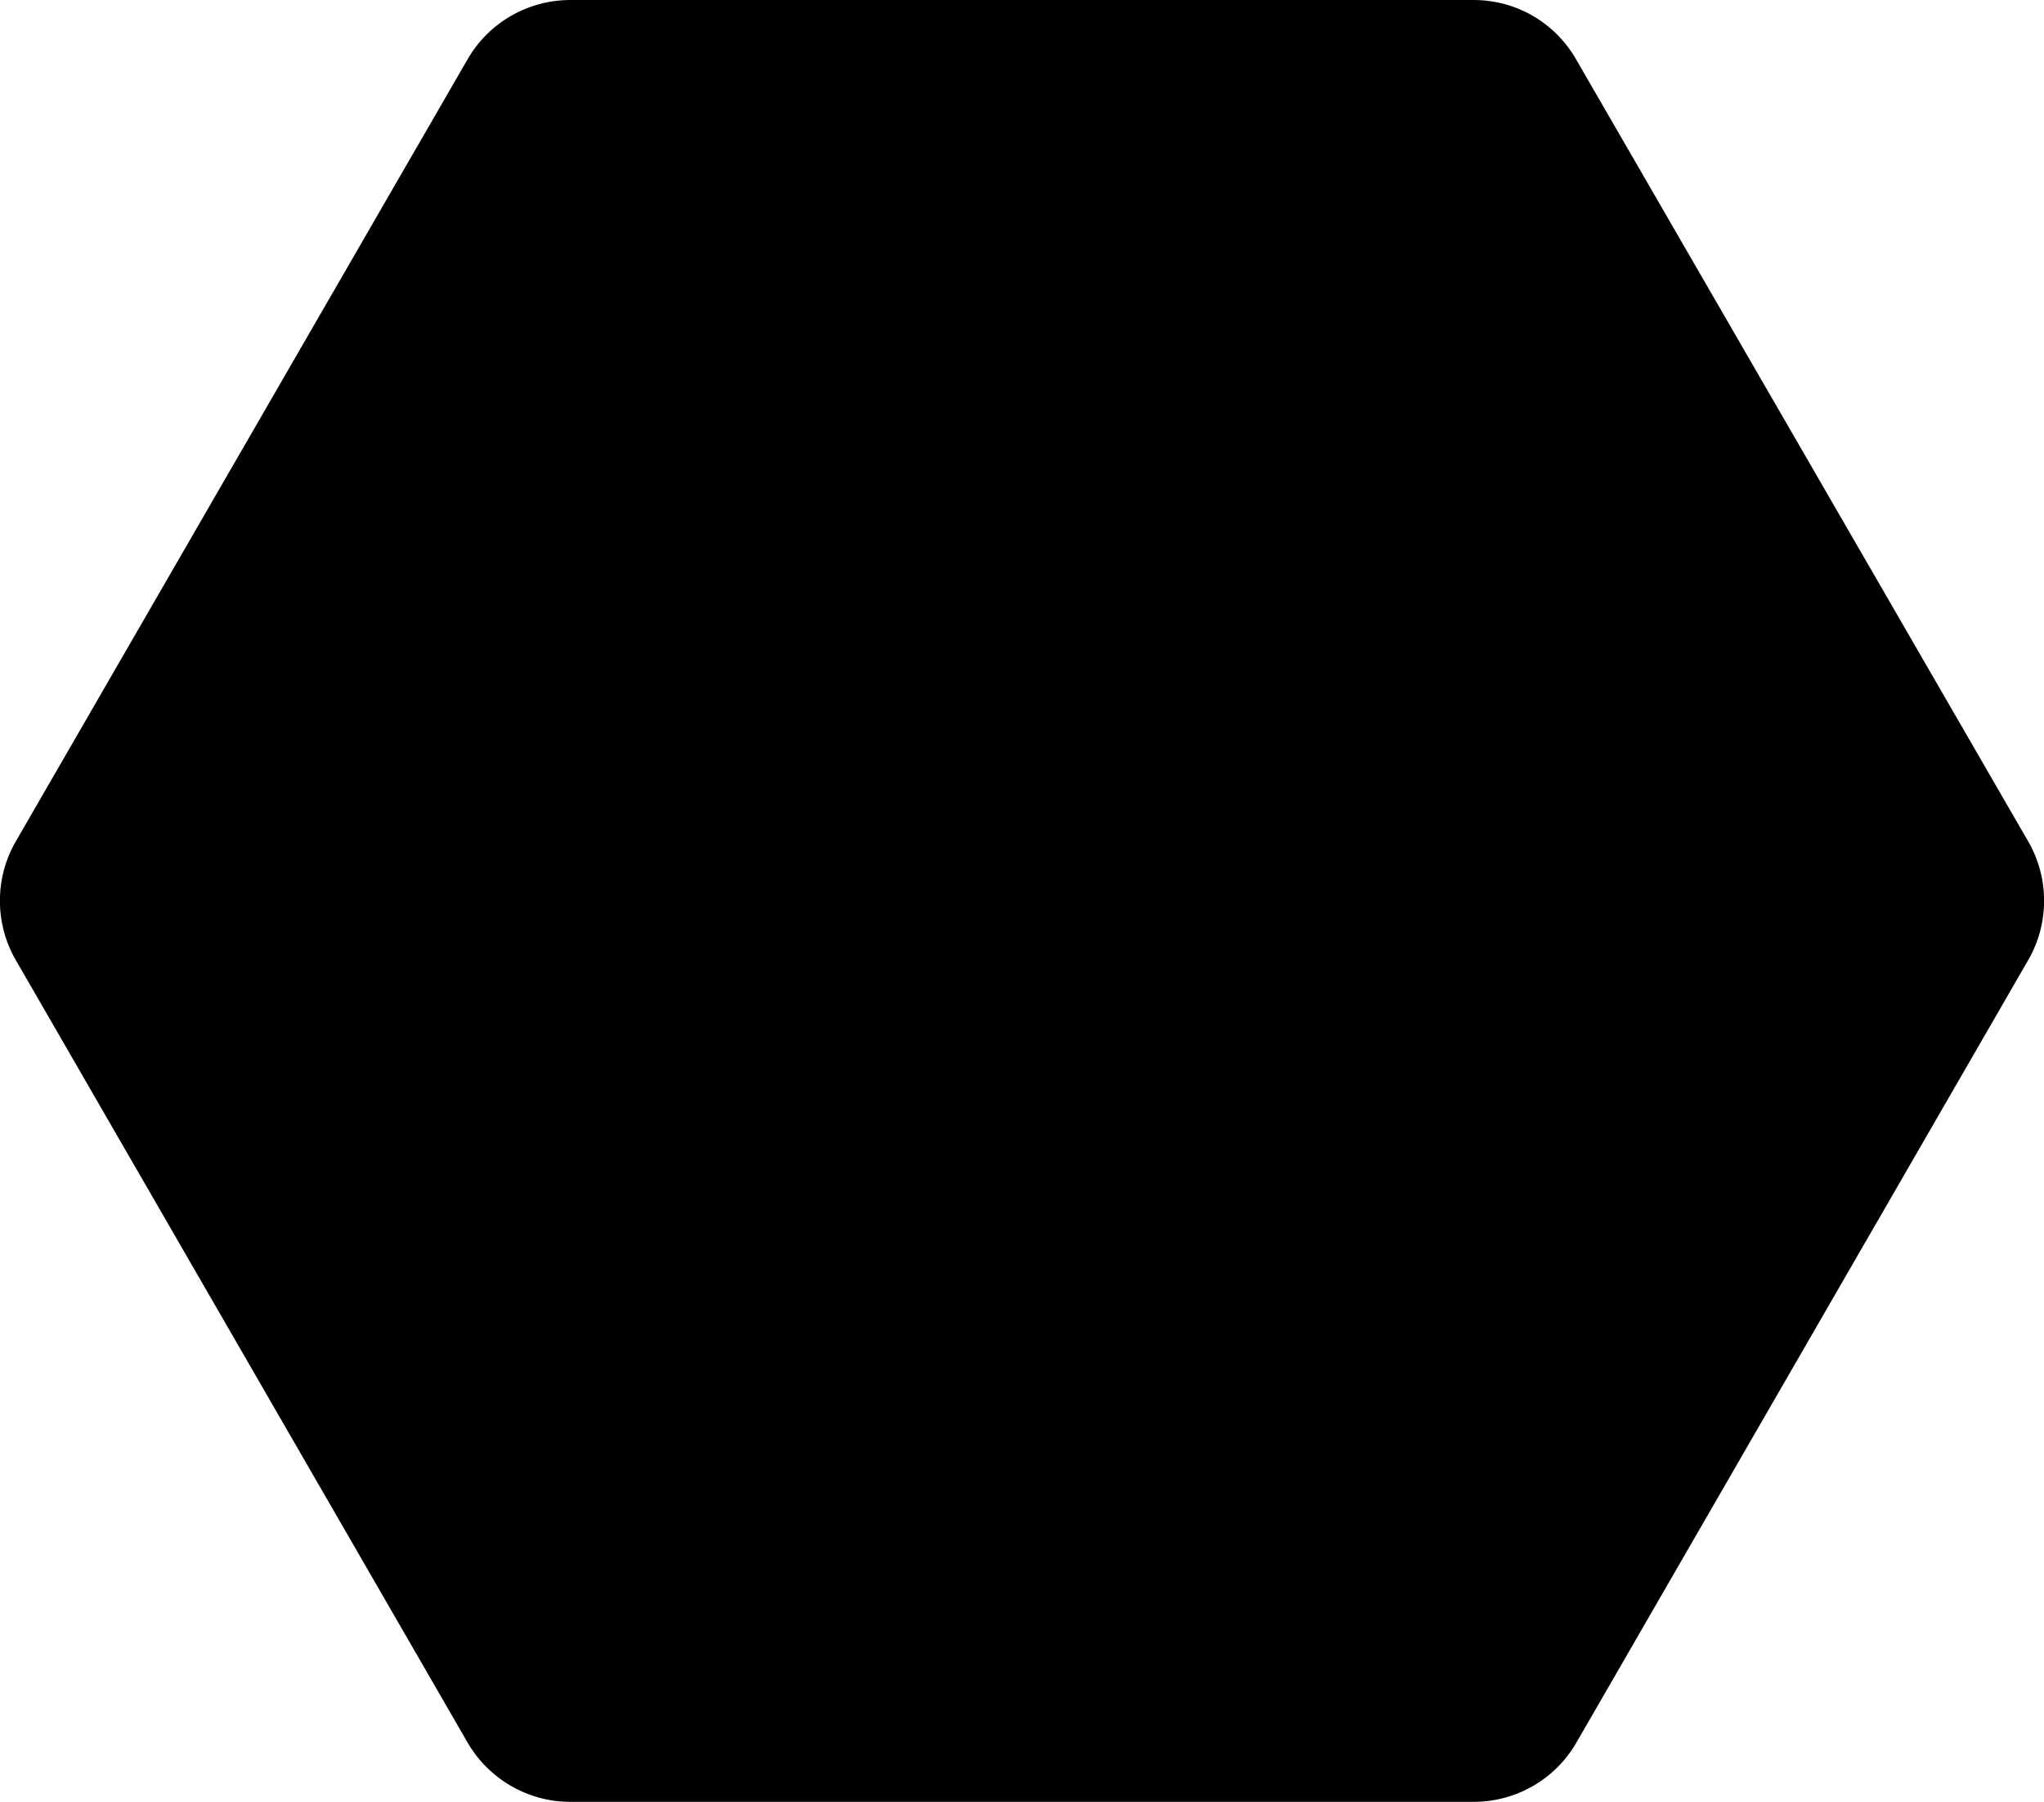
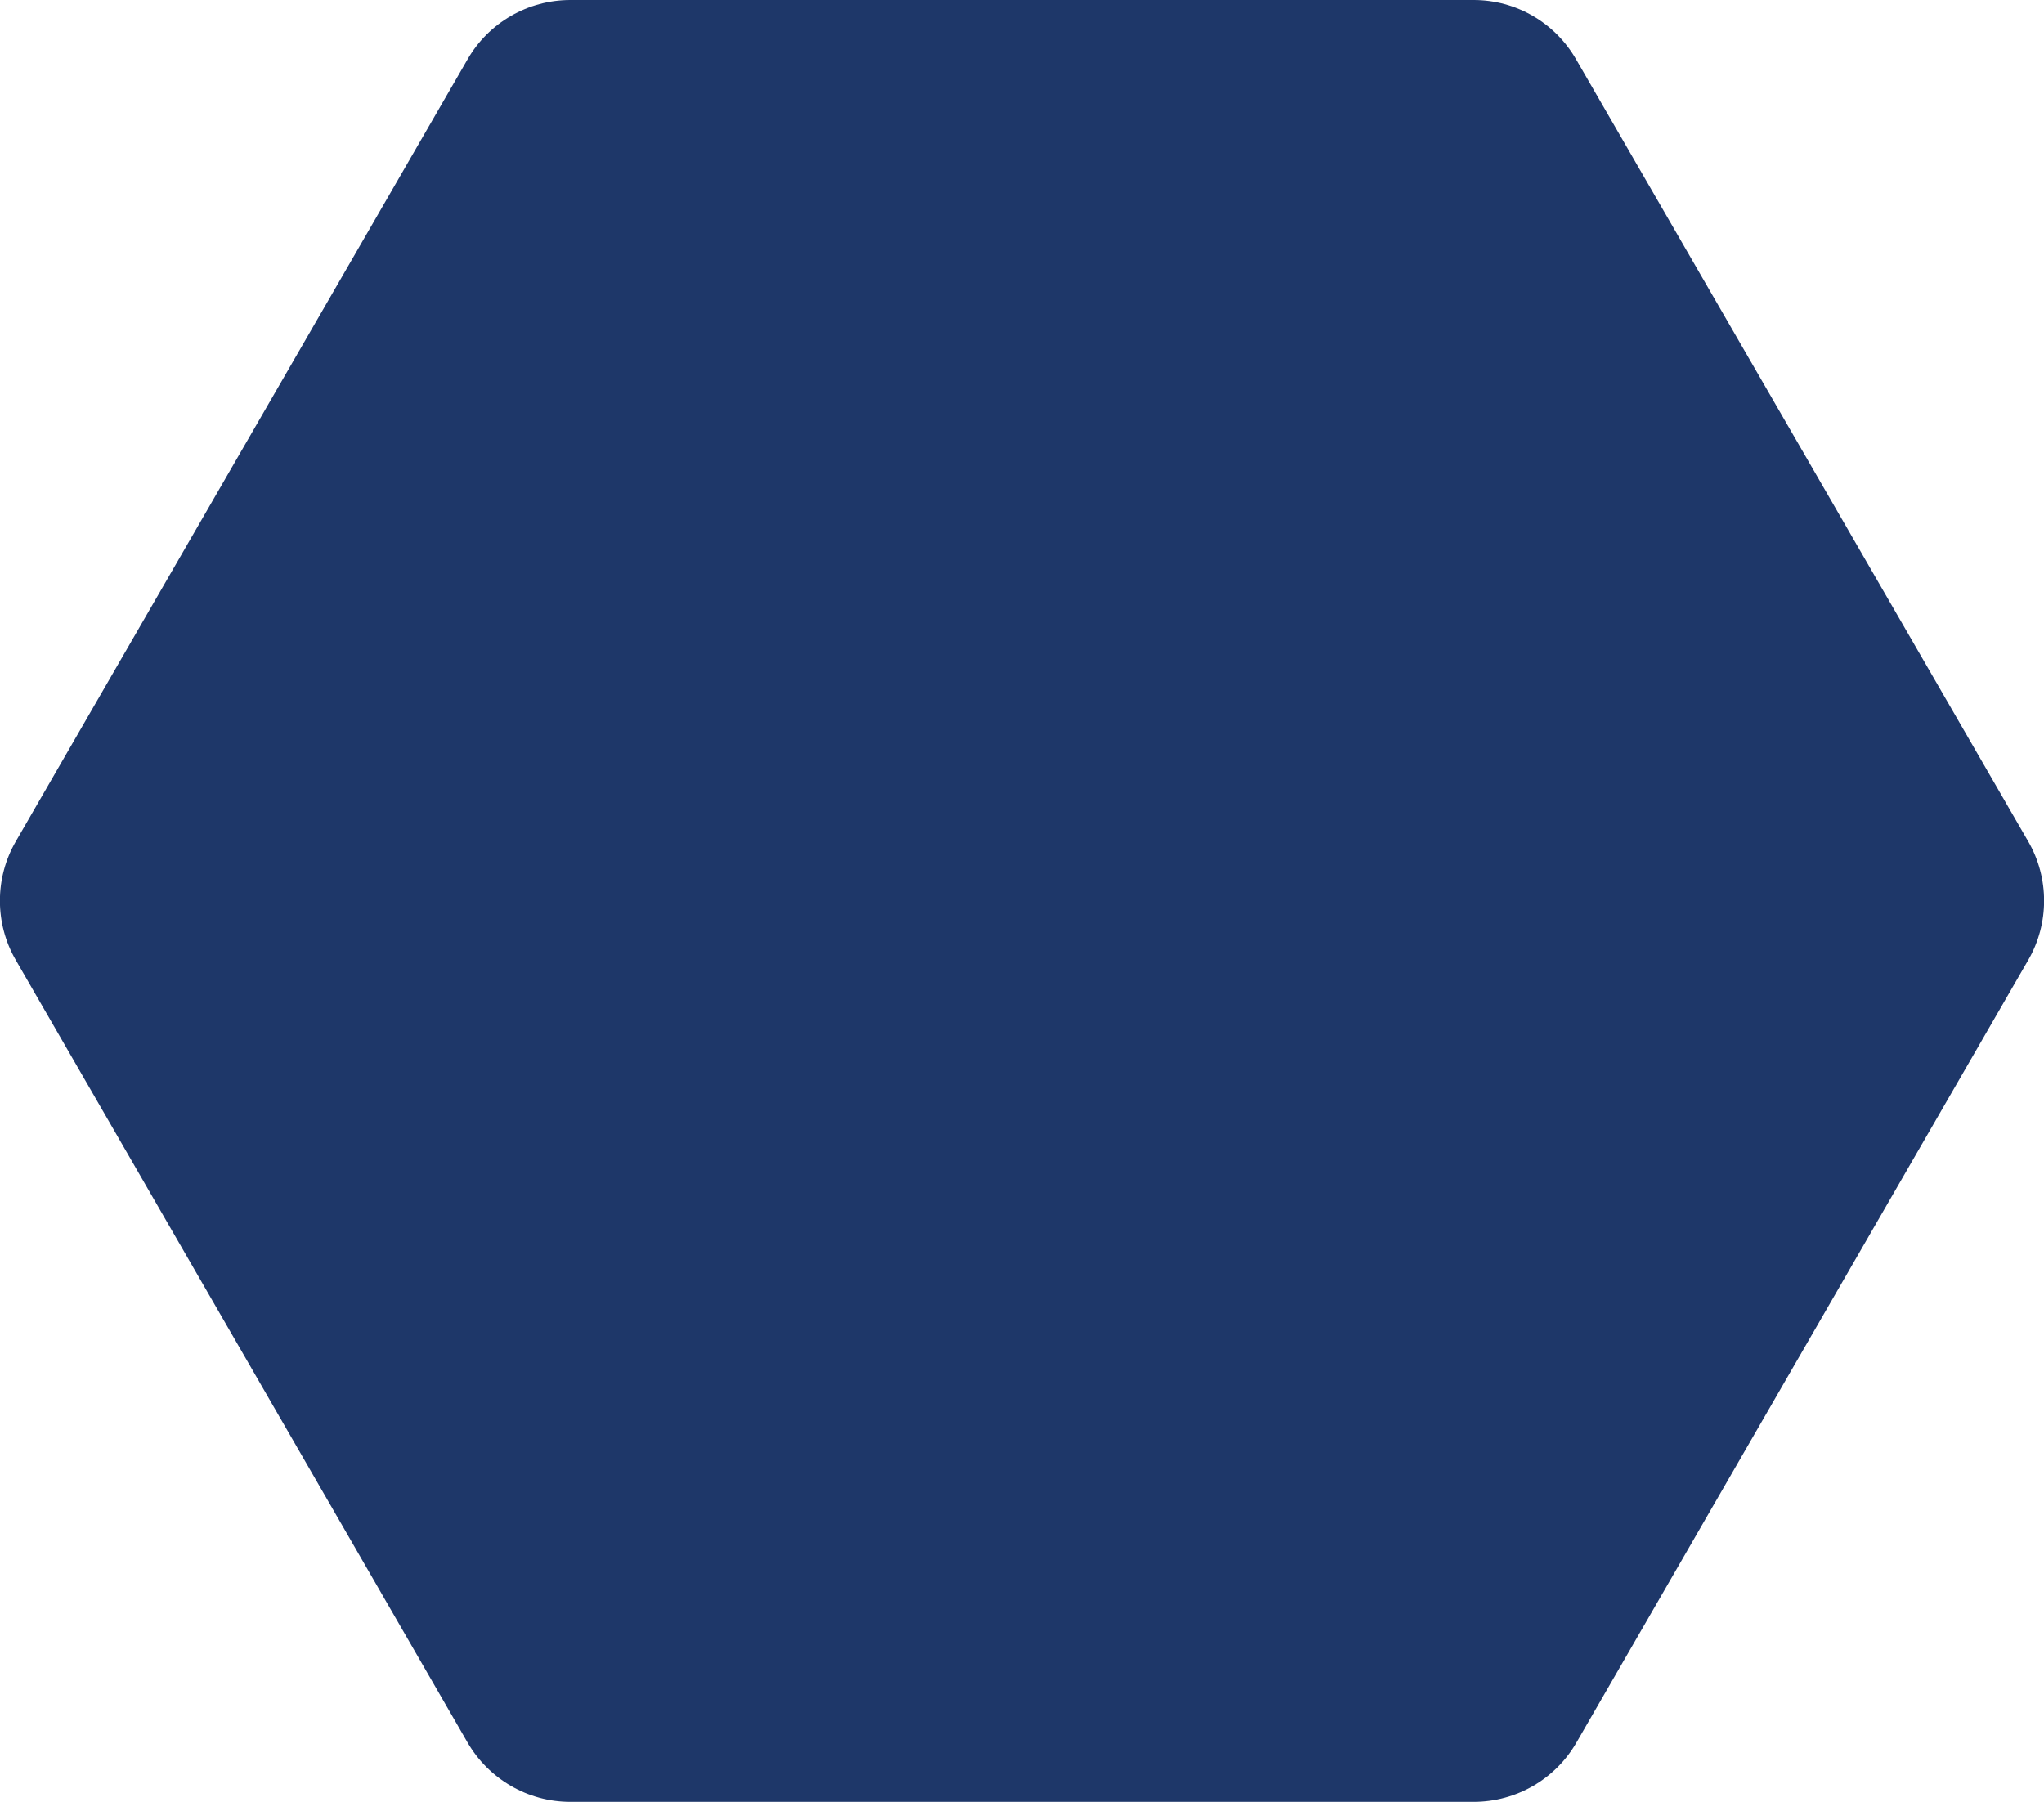
<svg xmlns="http://www.w3.org/2000/svg" version="1.1" id="Ebene_1" x="0px" y="0px" viewBox="0 0 570.6 503" style="enable-background:new 0 0 570.6 503;" xml:space="preserve">
  <style type="text/css">
- 	.st0{fill:currentColor;}
+ 	.st0{fill:#1E3769;}
</style>
  <g>
    <path class="st0" d="M411.4,0H159.2c-11.8,0-22.8,6.3-28.7,16.6L4.4,234.9c-5.9,10.2-5.9,22.9,0,33.1l126.1,218.4   c5.9,10.2,16.8,16.6,28.7,16.6h252.2c11.8,0,22.8-6.3,28.7-16.6L566.2,268c5.9-10.2,5.9-22.9,0-33.1L440,16.6   C434.1,6.3,423.2,0,411.4,0z" />
  </g>
</svg>
